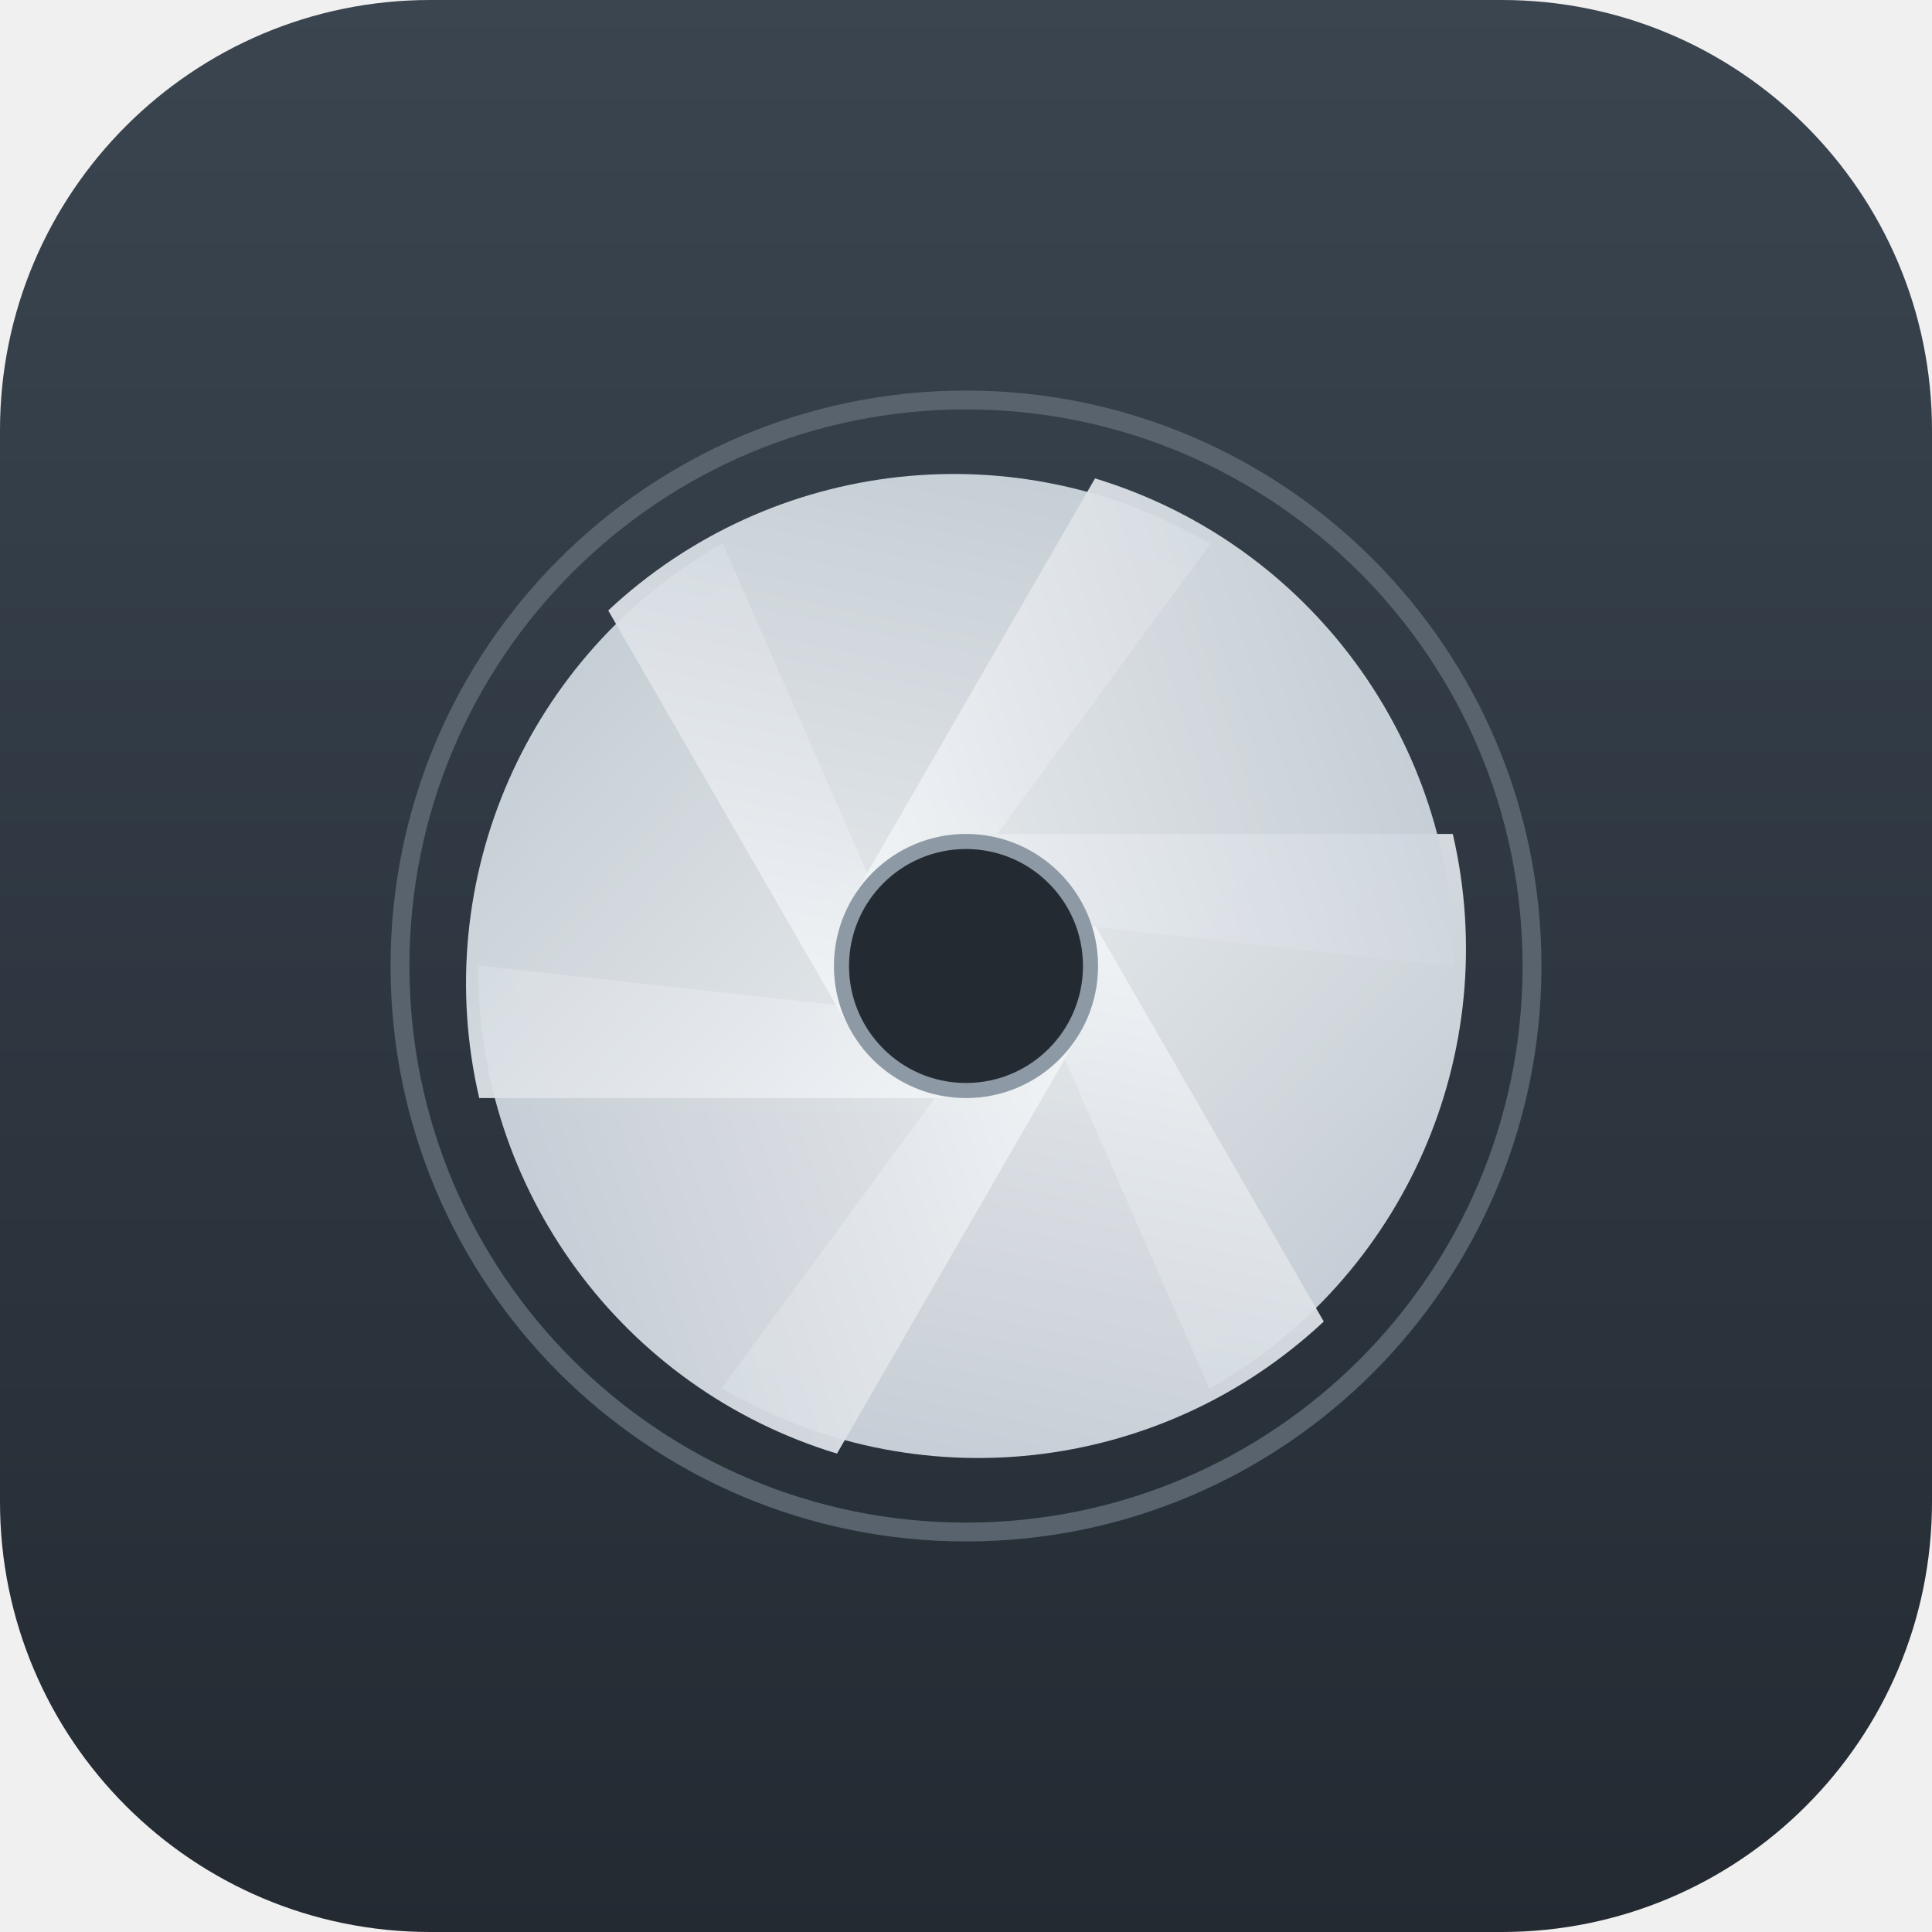
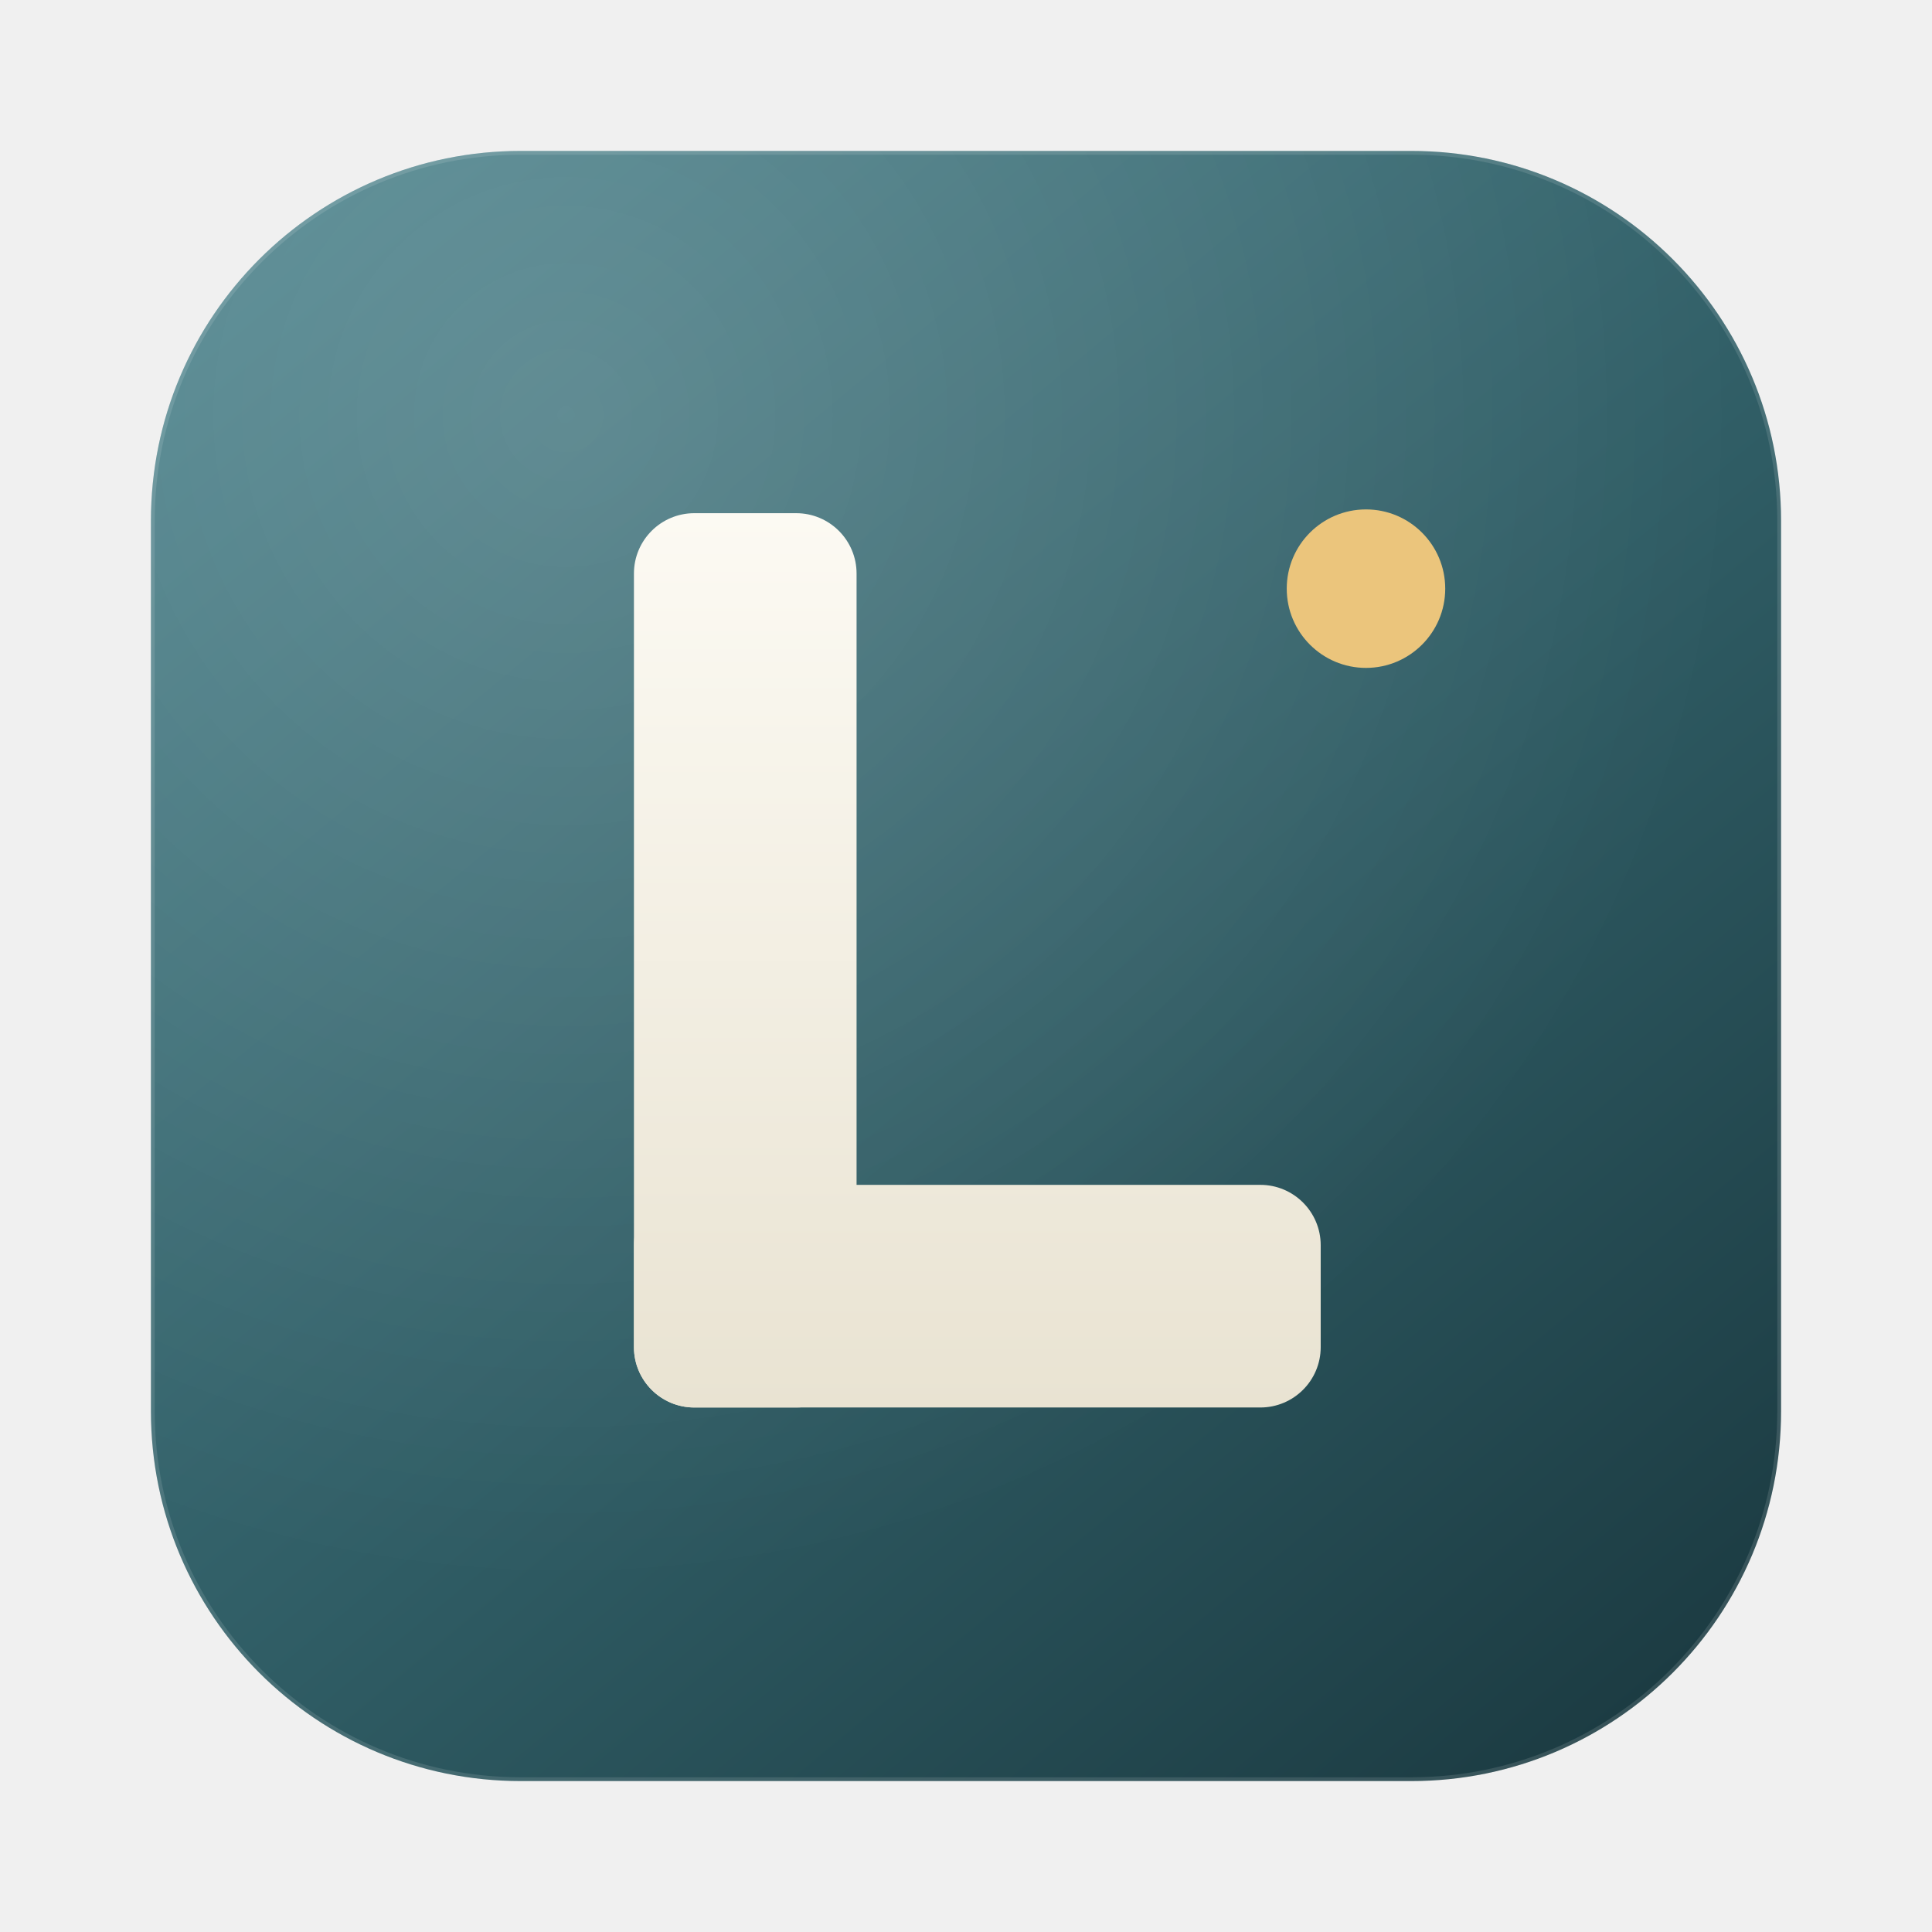
<svg xmlns="http://www.w3.org/2000/svg" width="1024" height="1024" viewBox="0 0 1024 1024">
  <defs>
-     <linearGradient id="bg" x1="0" y1="0" x2="0" y2="1">
-       <stop offset="0" stop-color="#3a4550" />
-       <stop offset="1" stop-color="#232a32" />
+     <linearGradient id="bg" x1="160" y1="96" x2="864" y2="944" gradientUnits="userSpaceOnUse">
+       <stop offset="0" stop-color="#4B818A" />
+       <stop offset="0.55" stop-color="#2F5C64" />
+       <stop offset="1" stop-color="#1B3A41" />
    </linearGradient>
-     <linearGradient id="blade" x1="0" y1="0" x2="1" y2="1">
-       <stop offset="0" stop-color="#f2f4f6" />
-       <stop offset="1" stop-color="#c4cdd6" />
+     <radialGradient id="light" cx="300" cy="220" r="620" gradientUnits="userSpaceOnUse">
+       <stop offset="0" stop-color="#FFFFFF" stop-opacity="0.16" />
+       <stop offset="1" stop-color="#FFFFFF" stop-opacity="0" />
+     </radialGradient>
+     <linearGradient id="ink" x1="336" y1="272" x2="336" y2="746" gradientUnits="userSpaceOnUse">
+       <stop offset="0" stop-color="#FCFAF3" />
+       <stop offset="1" stop-color="#E9E3D2" />
    </linearGradient>
  </defs>
-   <rect width="1024" height="1024" rx="228" fill="url(#bg)" />
-   <circle cx="512" cy="512" r="300" fill="none" stroke="#59636e" stroke-width="10" />
-   <g transform="translate(512 512)">
-     <g fill="url(#blade)">
-       <path d="M0 -70 L258 -70 A268 268 0 0 1 129 224 Z" opacity="0.95" />
-       <path d="M0 -70 L258 -70 A268 268 0 0 1 129 224 Z" opacity="0.95" transform="rotate(60)" />
-       <path d="M0 -70 L258 -70 A268 268 0 0 1 129 224 Z" opacity="0.95" transform="rotate(120)" />
-       <path d="M0 -70 L258 -70 A268 268 0 0 1 129 224 Z" opacity="0.95" transform="rotate(180)" />
-       <path d="M0 -70 L258 -70 A268 268 0 0 1 129 224 Z" opacity="0.95" transform="rotate(240)" />
-       <path d="M0 -70 L258 -70 A268 268 0 0 1 129 224 Z" opacity="0.95" transform="rotate(300)" />
-     </g>
-     <circle r="66" fill="#232a32" />
-     <circle r="66" fill="none" stroke="#8d99a5" stroke-width="8" />
-   </g>
+   <rect x="80" y="80" width="864" height="864" rx="196" fill="url(#bg)" />
+   <rect x="80" y="80" width="864" height="864" rx="196" fill="url(#light)" />
+   <rect x="81" y="81" width="862" height="862" rx="195" fill="none" stroke="#FFFFFF" stroke-opacity="0.12" stroke-width="2" />
+   <rect x="336" y="272" width="118" height="474" rx="32" fill="url(#ink)" />
+   <rect x="336" y="628" width="364" height="118" rx="32" fill="url(#ink)" />
+   <circle cx="724" cy="312" r="42" fill="#EBC57C" />
</svg>
